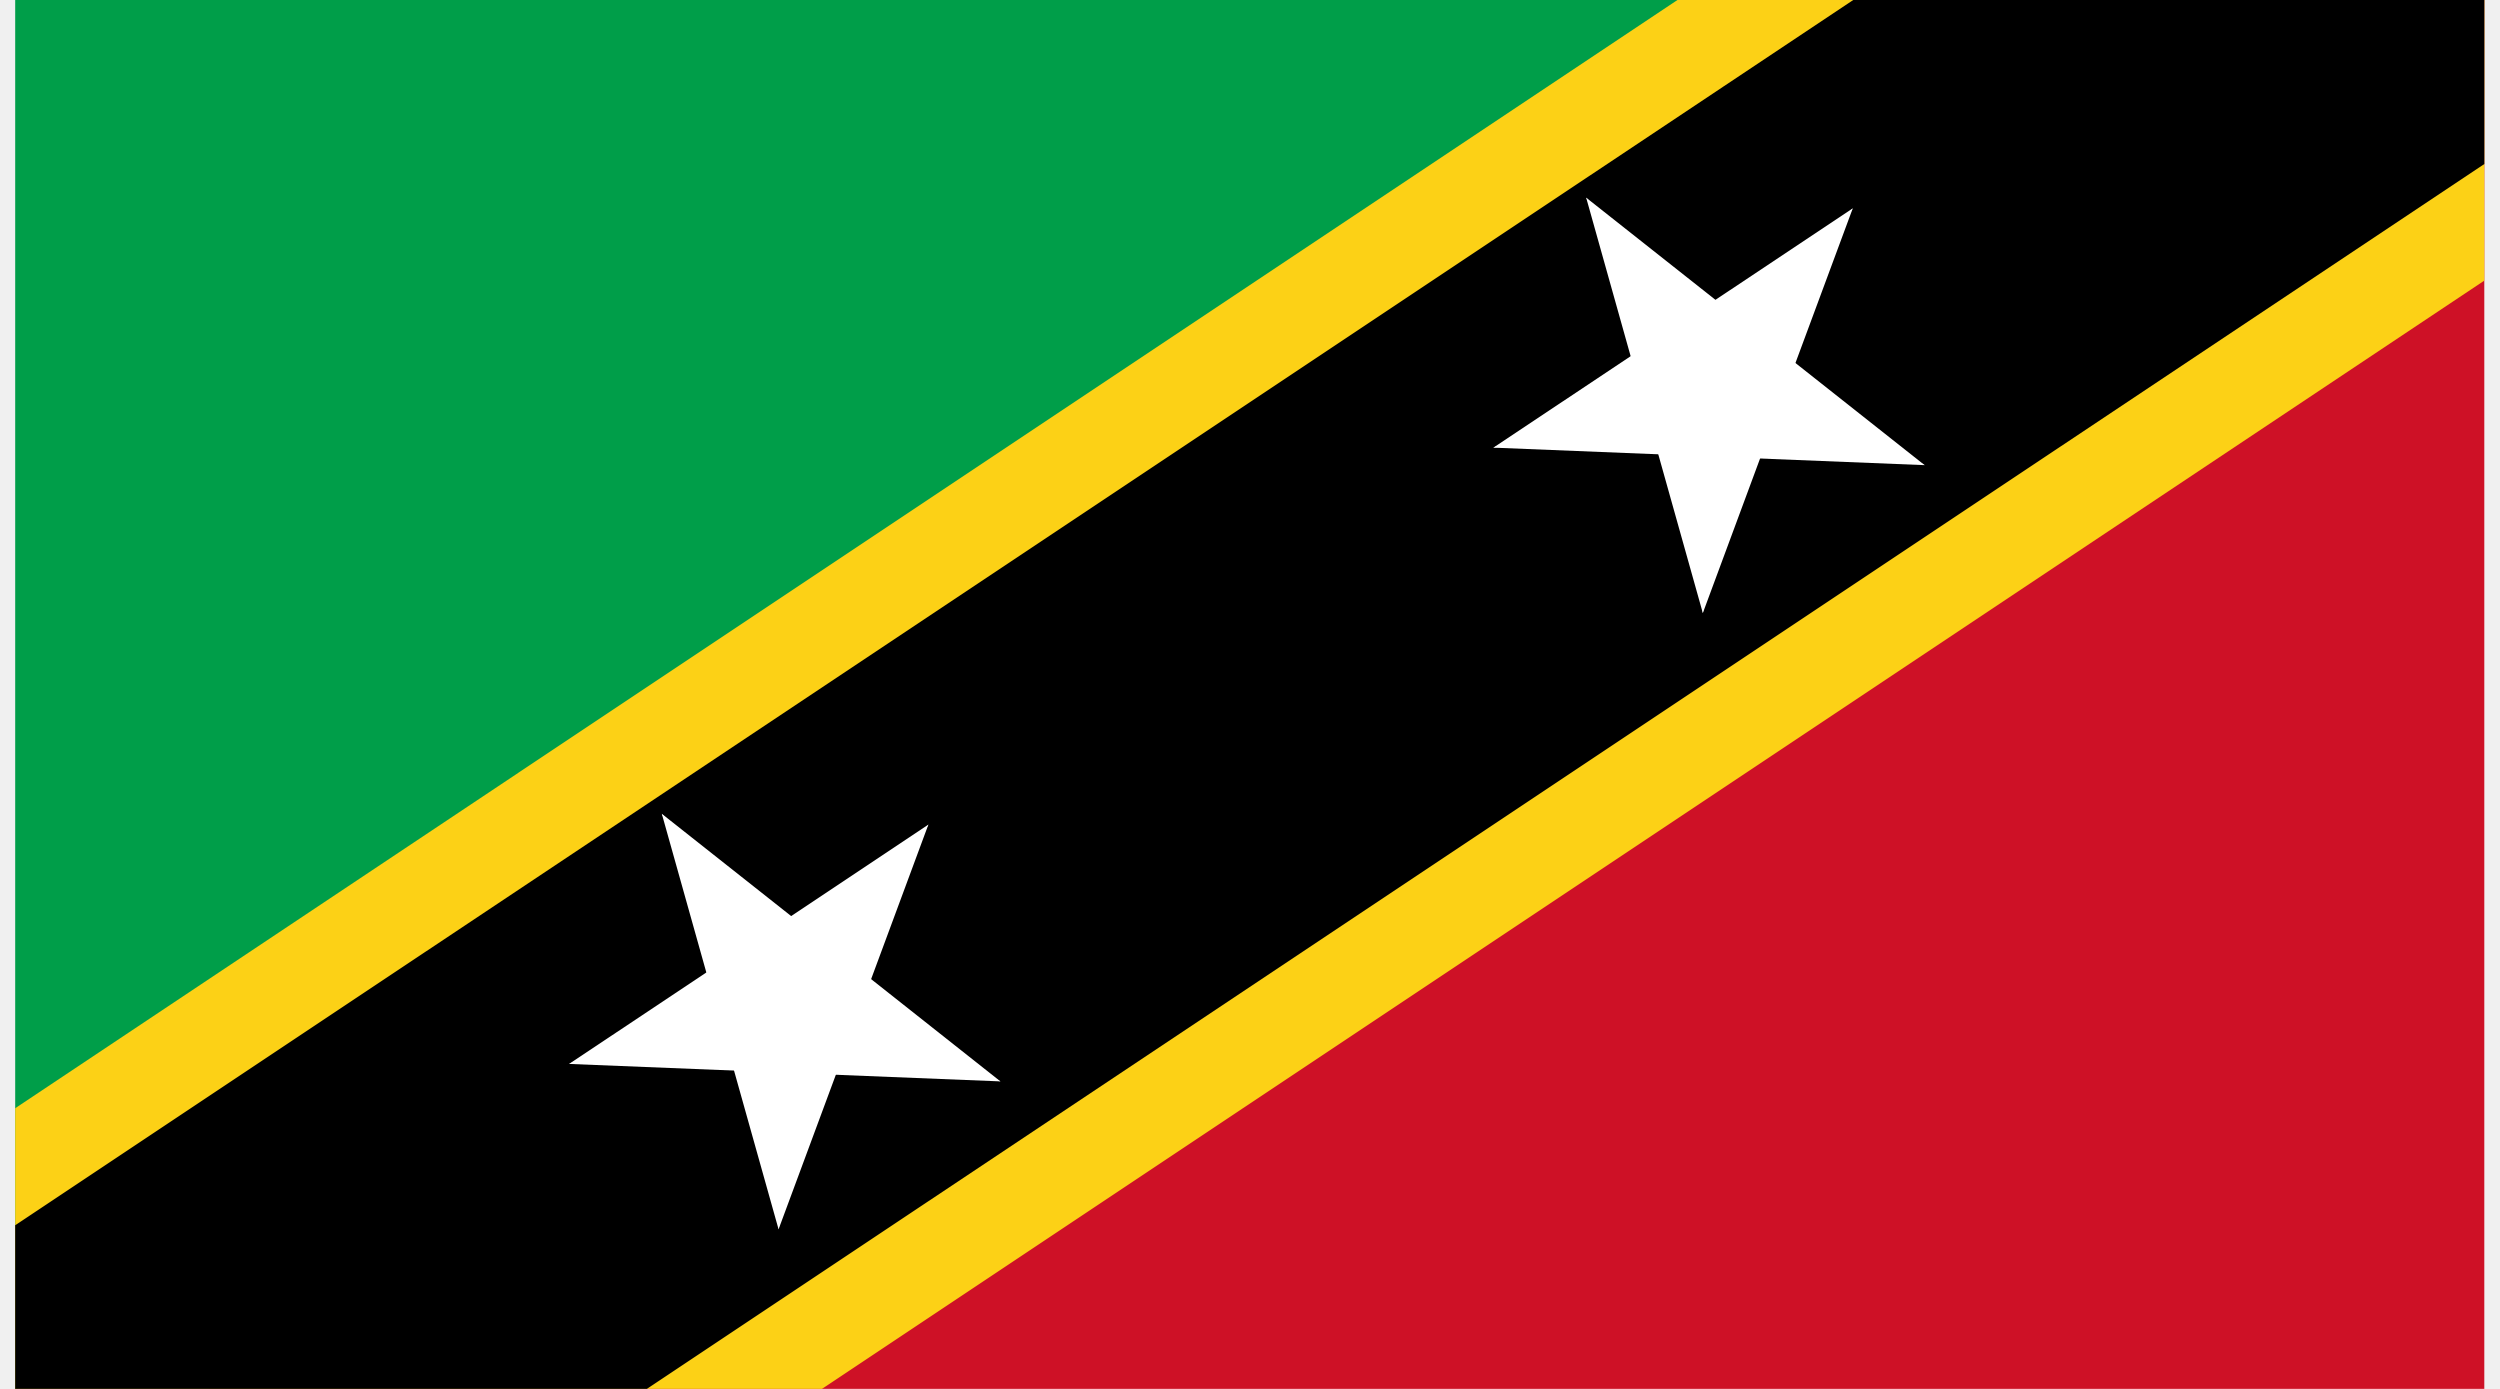
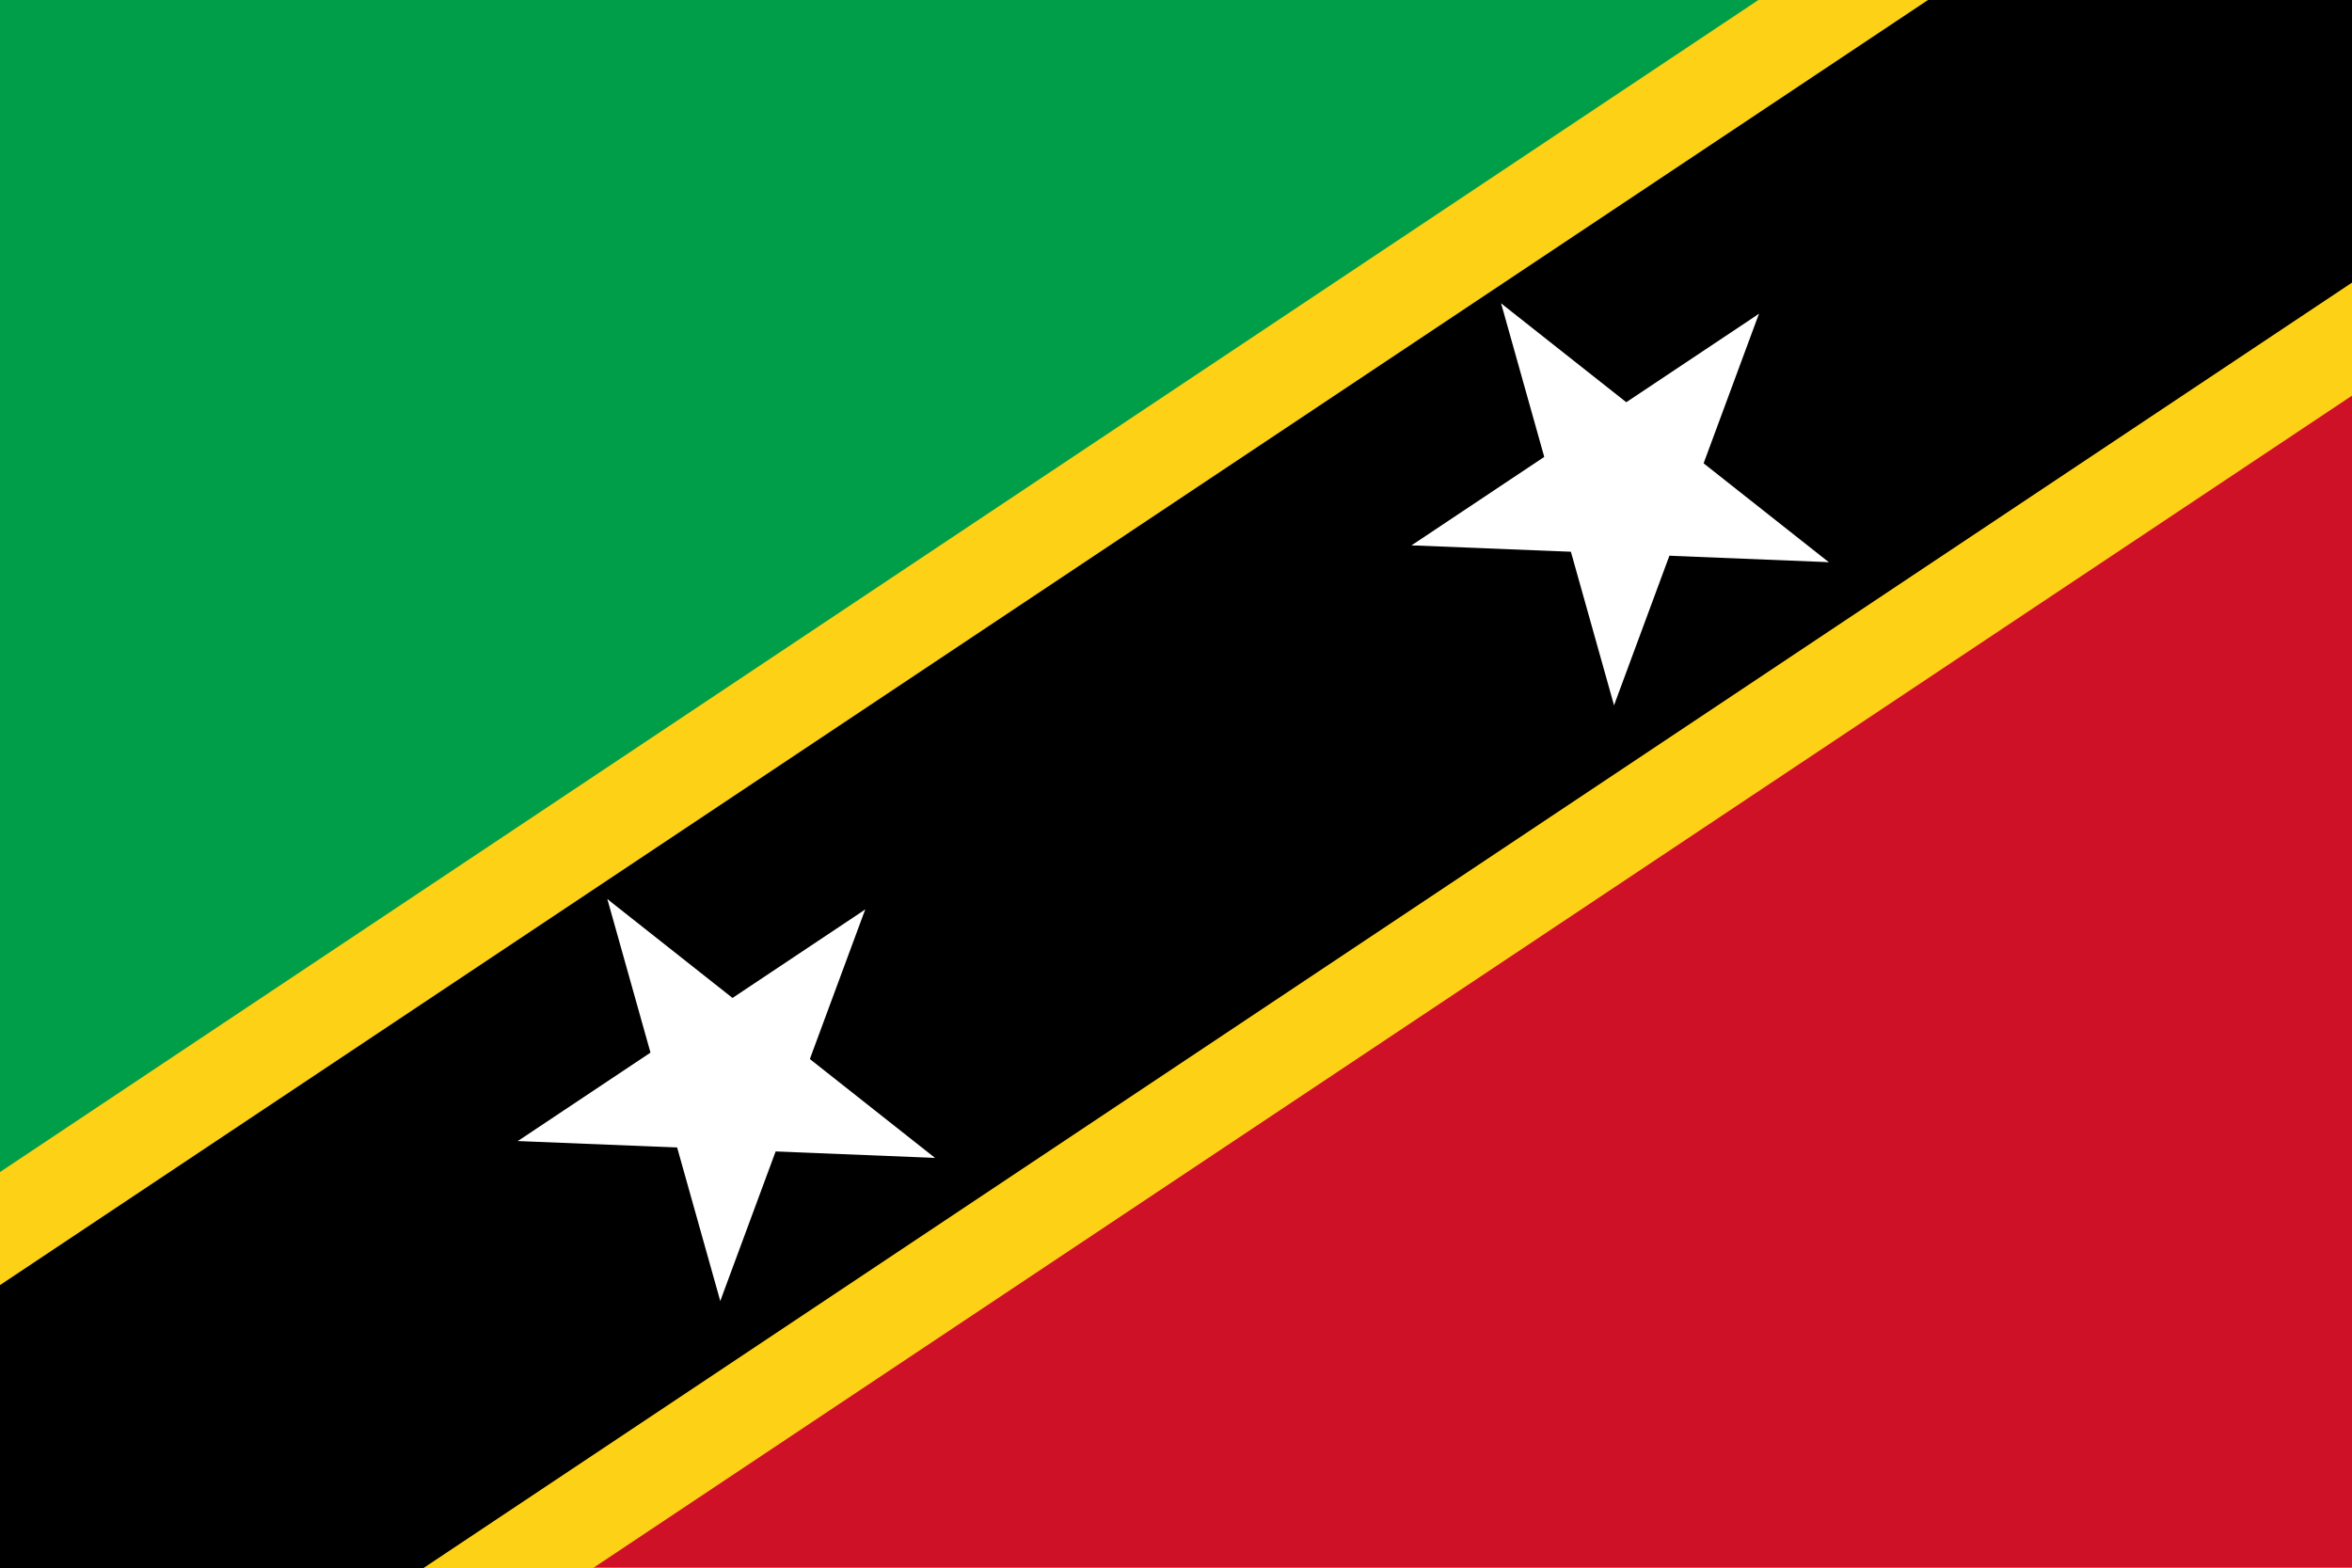
- <svg xmlns="http://www.w3.org/2000/svg" width="54" height="30" viewBox="0 0 54 30" fill="none">
-   <g clip-path="url(#clip0_93_53794)">
-     <path d="M49.534 -0.025H0.328V30.025" fill="#009E49" />
-     <path d="M4.459 30.025H53.661V-0.025" fill="#CE1126" />
-     <path d="M0.728 32.514L53.264 -2.511L0.728 32.514Z" fill="black" />
-     <path d="M49.181 -8.633L-3.353 26.392L4.808 38.631L57.342 3.607L49.181 -8.633Z" fill="#FCD116" />
-     <path d="M0.728 32.514L53.264 -2.511L0.728 32.514Z" fill="black" />
-     <path d="M50.358 -6.885L-2.187 28.142L3.642 36.886L56.187 1.859L50.358 -6.885Z" fill="black" />
-     <path d="M34.261 4.269L35.586 8.992L37.947 8.325" fill="white" />
-     <path d="M34.261 4.269L38.106 7.308L36.586 9.236" fill="white" />
-     <path d="M40.02 4.5L35.942 7.217L37.3 9.256" fill="white" />
-     <path d="M40.02 4.5L38.317 9.094L36.02 8.247" fill="white" />
-     <path d="M41.572 10.047L37.728 7.008L36.209 8.936" fill="white" />
-     <path d="M41.572 10.047L36.675 9.85L36.772 7.397" fill="white" />
-     <path d="M36.781 13.242L38.483 8.647L36.186 7.8" fill="white" />
-     <path d="M36.781 13.242L35.456 8.52L37.817 7.853" fill="white" />
-     <path d="M32.256 9.669L37.153 9.867L37.25 7.414" fill="white" />
-     <path d="M32.256 9.67L36.334 6.953L37.692 8.992" fill="white" />
-     <path d="M14.295 17.578L15.62 22.3L17.981 21.633" fill="white" />
-     <path d="M14.295 17.578L18.139 20.617L16.62 22.544" fill="white" />
-     <path d="M20.053 17.811L15.978 20.528L17.336 22.567" fill="white" />
-     <path d="M20.053 17.811L18.351 22.405L16.053 21.558" fill="white" />
-     <path d="M21.609 23.358L17.764 20.317L16.245 22.244" fill="white" />
-     <path d="M21.609 23.358L16.711 23.161L16.809 20.708" fill="white" />
-     <path d="M16.817 26.553L18.52 21.958L16.223 21.111" fill="white" />
-     <path d="M16.817 26.553L15.492 21.831L17.853 21.164" fill="white" />
-     <path d="M12.292 22.981L17.189 23.178L17.286 20.725" fill="white" />
-     <path d="M12.292 22.981L16.37 20.264L17.728 22.303" fill="white" />
+ <svg xmlns="http://www.w3.org/2000/svg" xmlns:xlink="http://www.w3.org/1999/xlink" width="750" height="500">
+   <path d="M750 0H0v500" fill="#009e49" />
+   <path d="M0 500h750V0" fill="#ce1126" />
+   <path d="M0 500L750 0" stroke="#fcd116" stroke-width="210" />
+   <path d="M0 500L750 0" stroke="#000" stroke-width="150" />
+   <g id="c" transform="rotate(-33.69 514.716 -777.095)" fill="#fff">
+     <g id="b">
+       <path id="a" d="M0-70V0h35" transform="rotate(18 0 -70)" />
+       <use xlink:href="#a" transform="scale(-1 1)" />
+     </g>
+     <use xlink:href="#b" transform="rotate(72)" />
+     <use xlink:href="#b" transform="rotate(144)" />
+     <use xlink:href="#b" transform="rotate(216)" />
+     <use xlink:href="#b" transform="rotate(288)" />
  </g>
-   <defs>
-     <clipPath id="clip0_93_53794">
-       <rect width="53.333" height="30" fill="white" transform="translate(0.328125)" />
-     </clipPath>
-   </defs>
+   <use xlink:href="#c" transform="translate(-285 190)" />
</svg>
